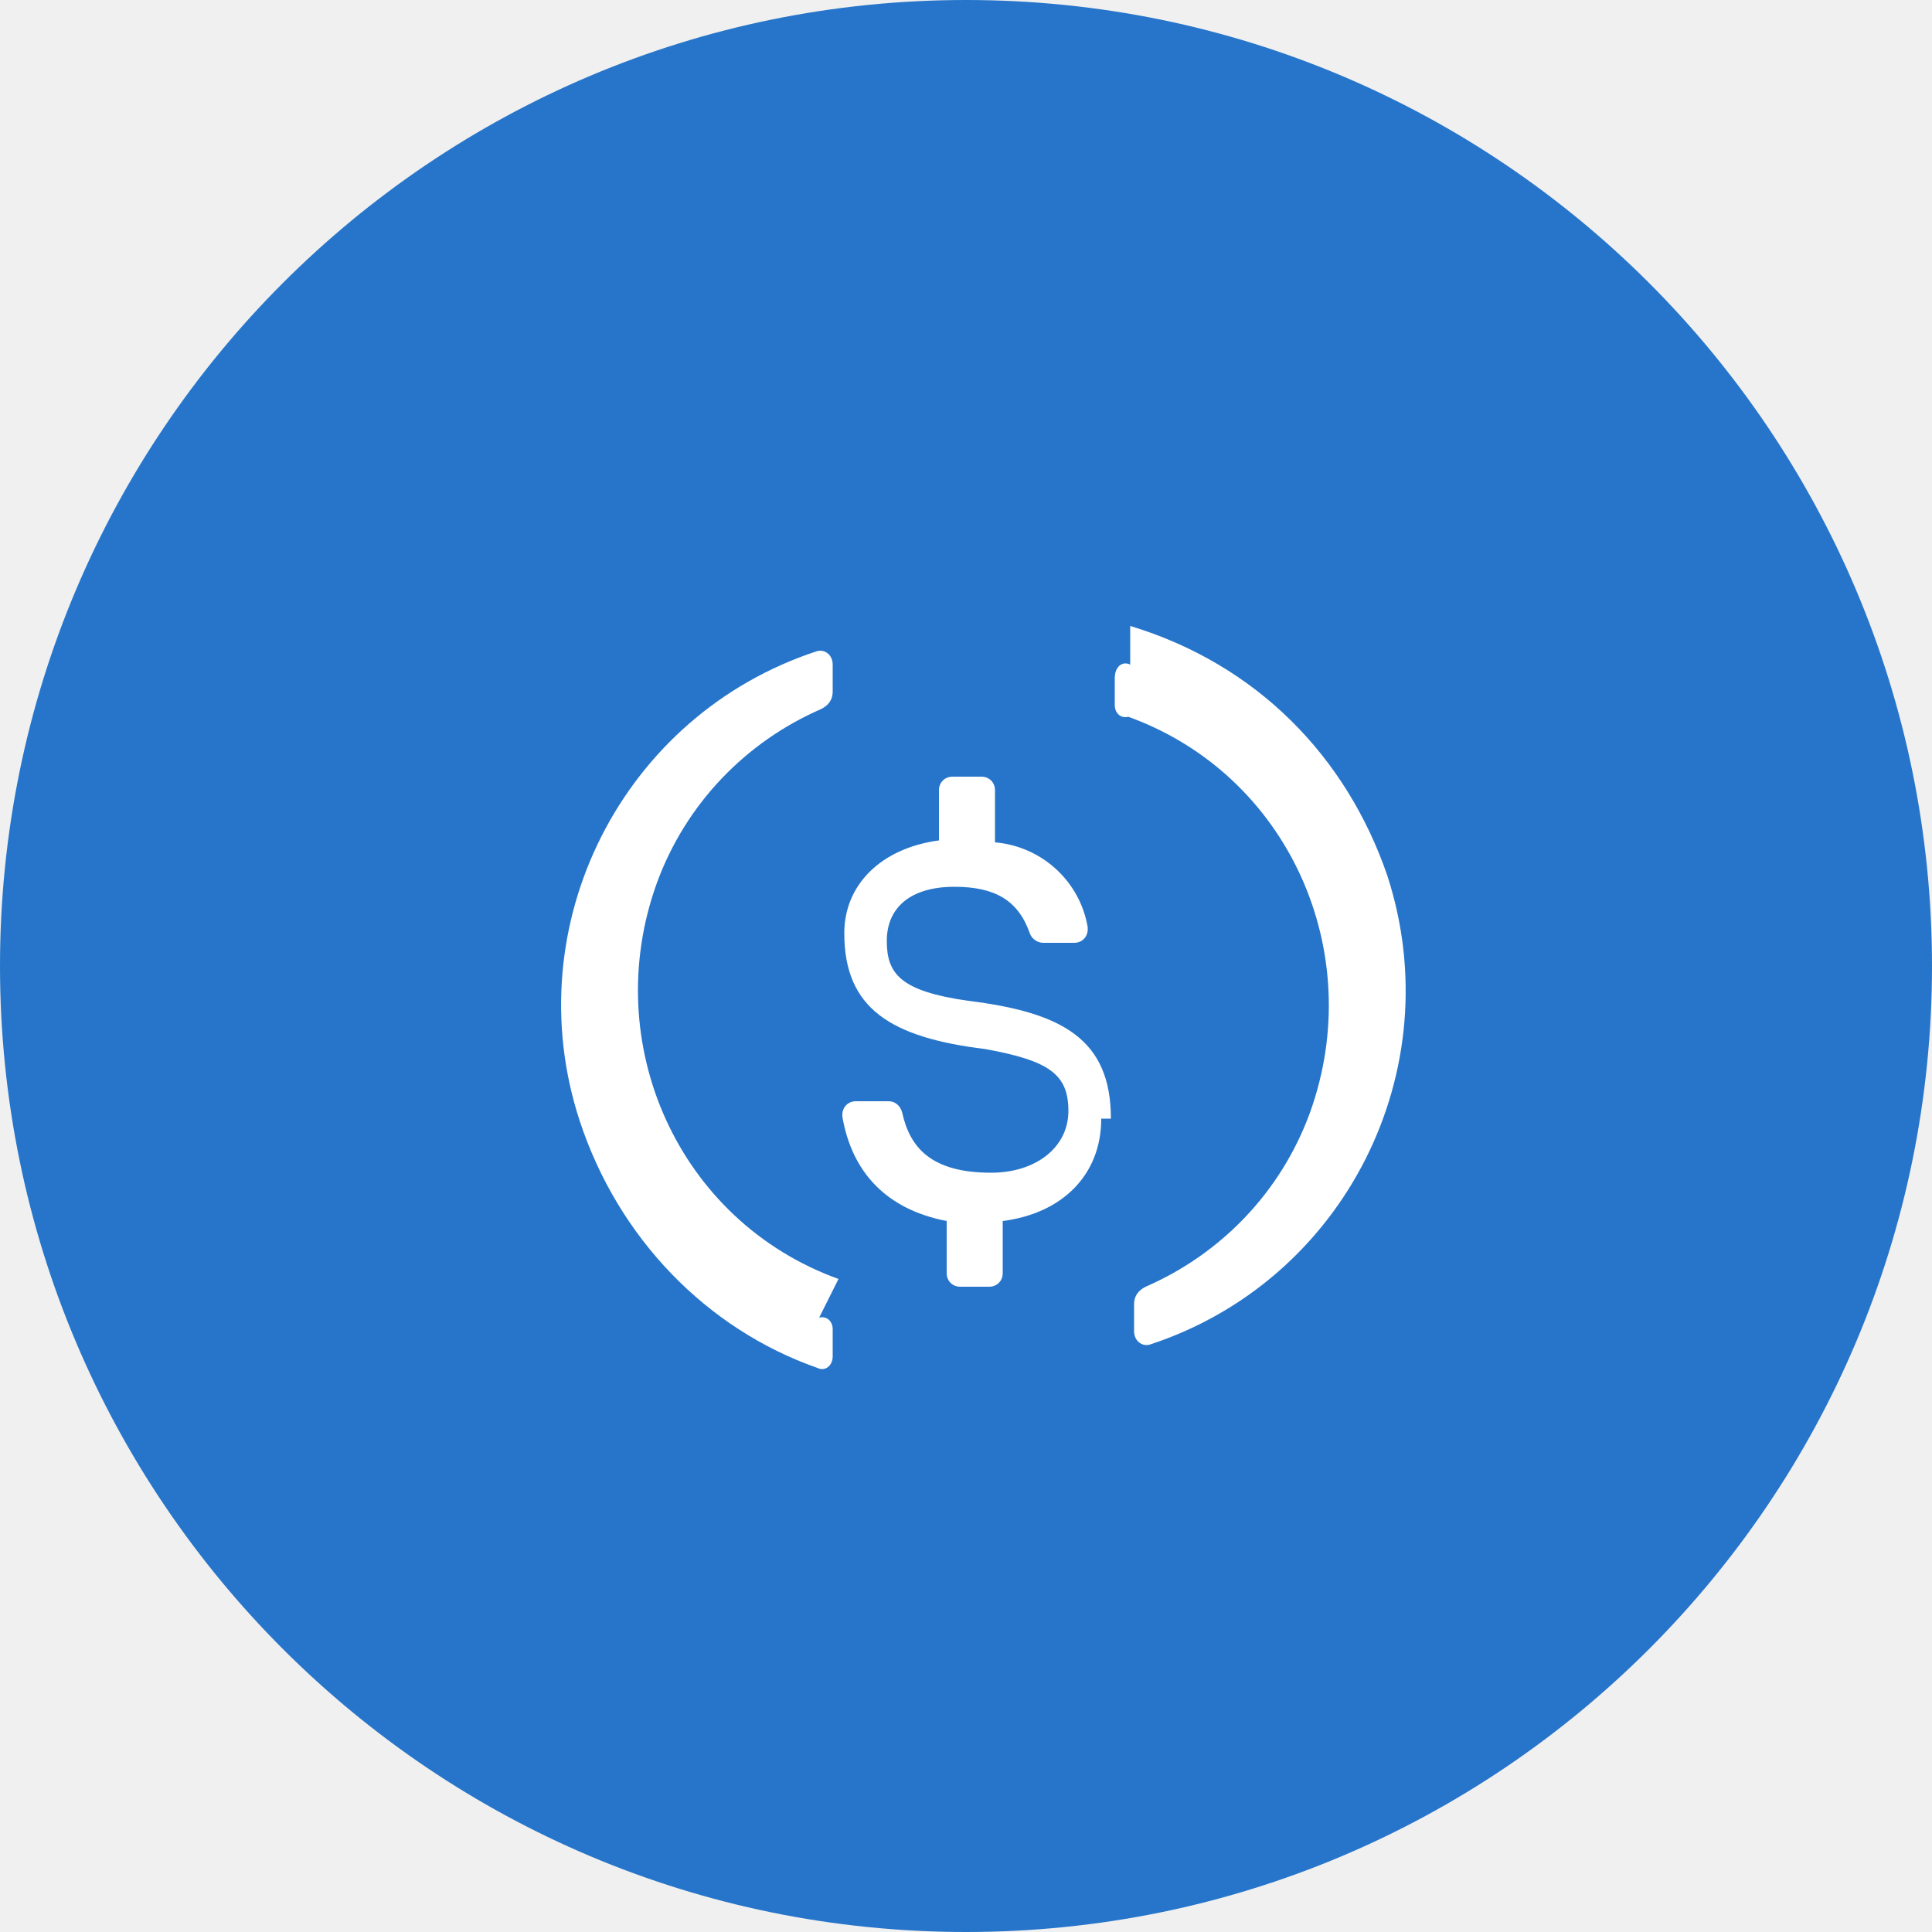
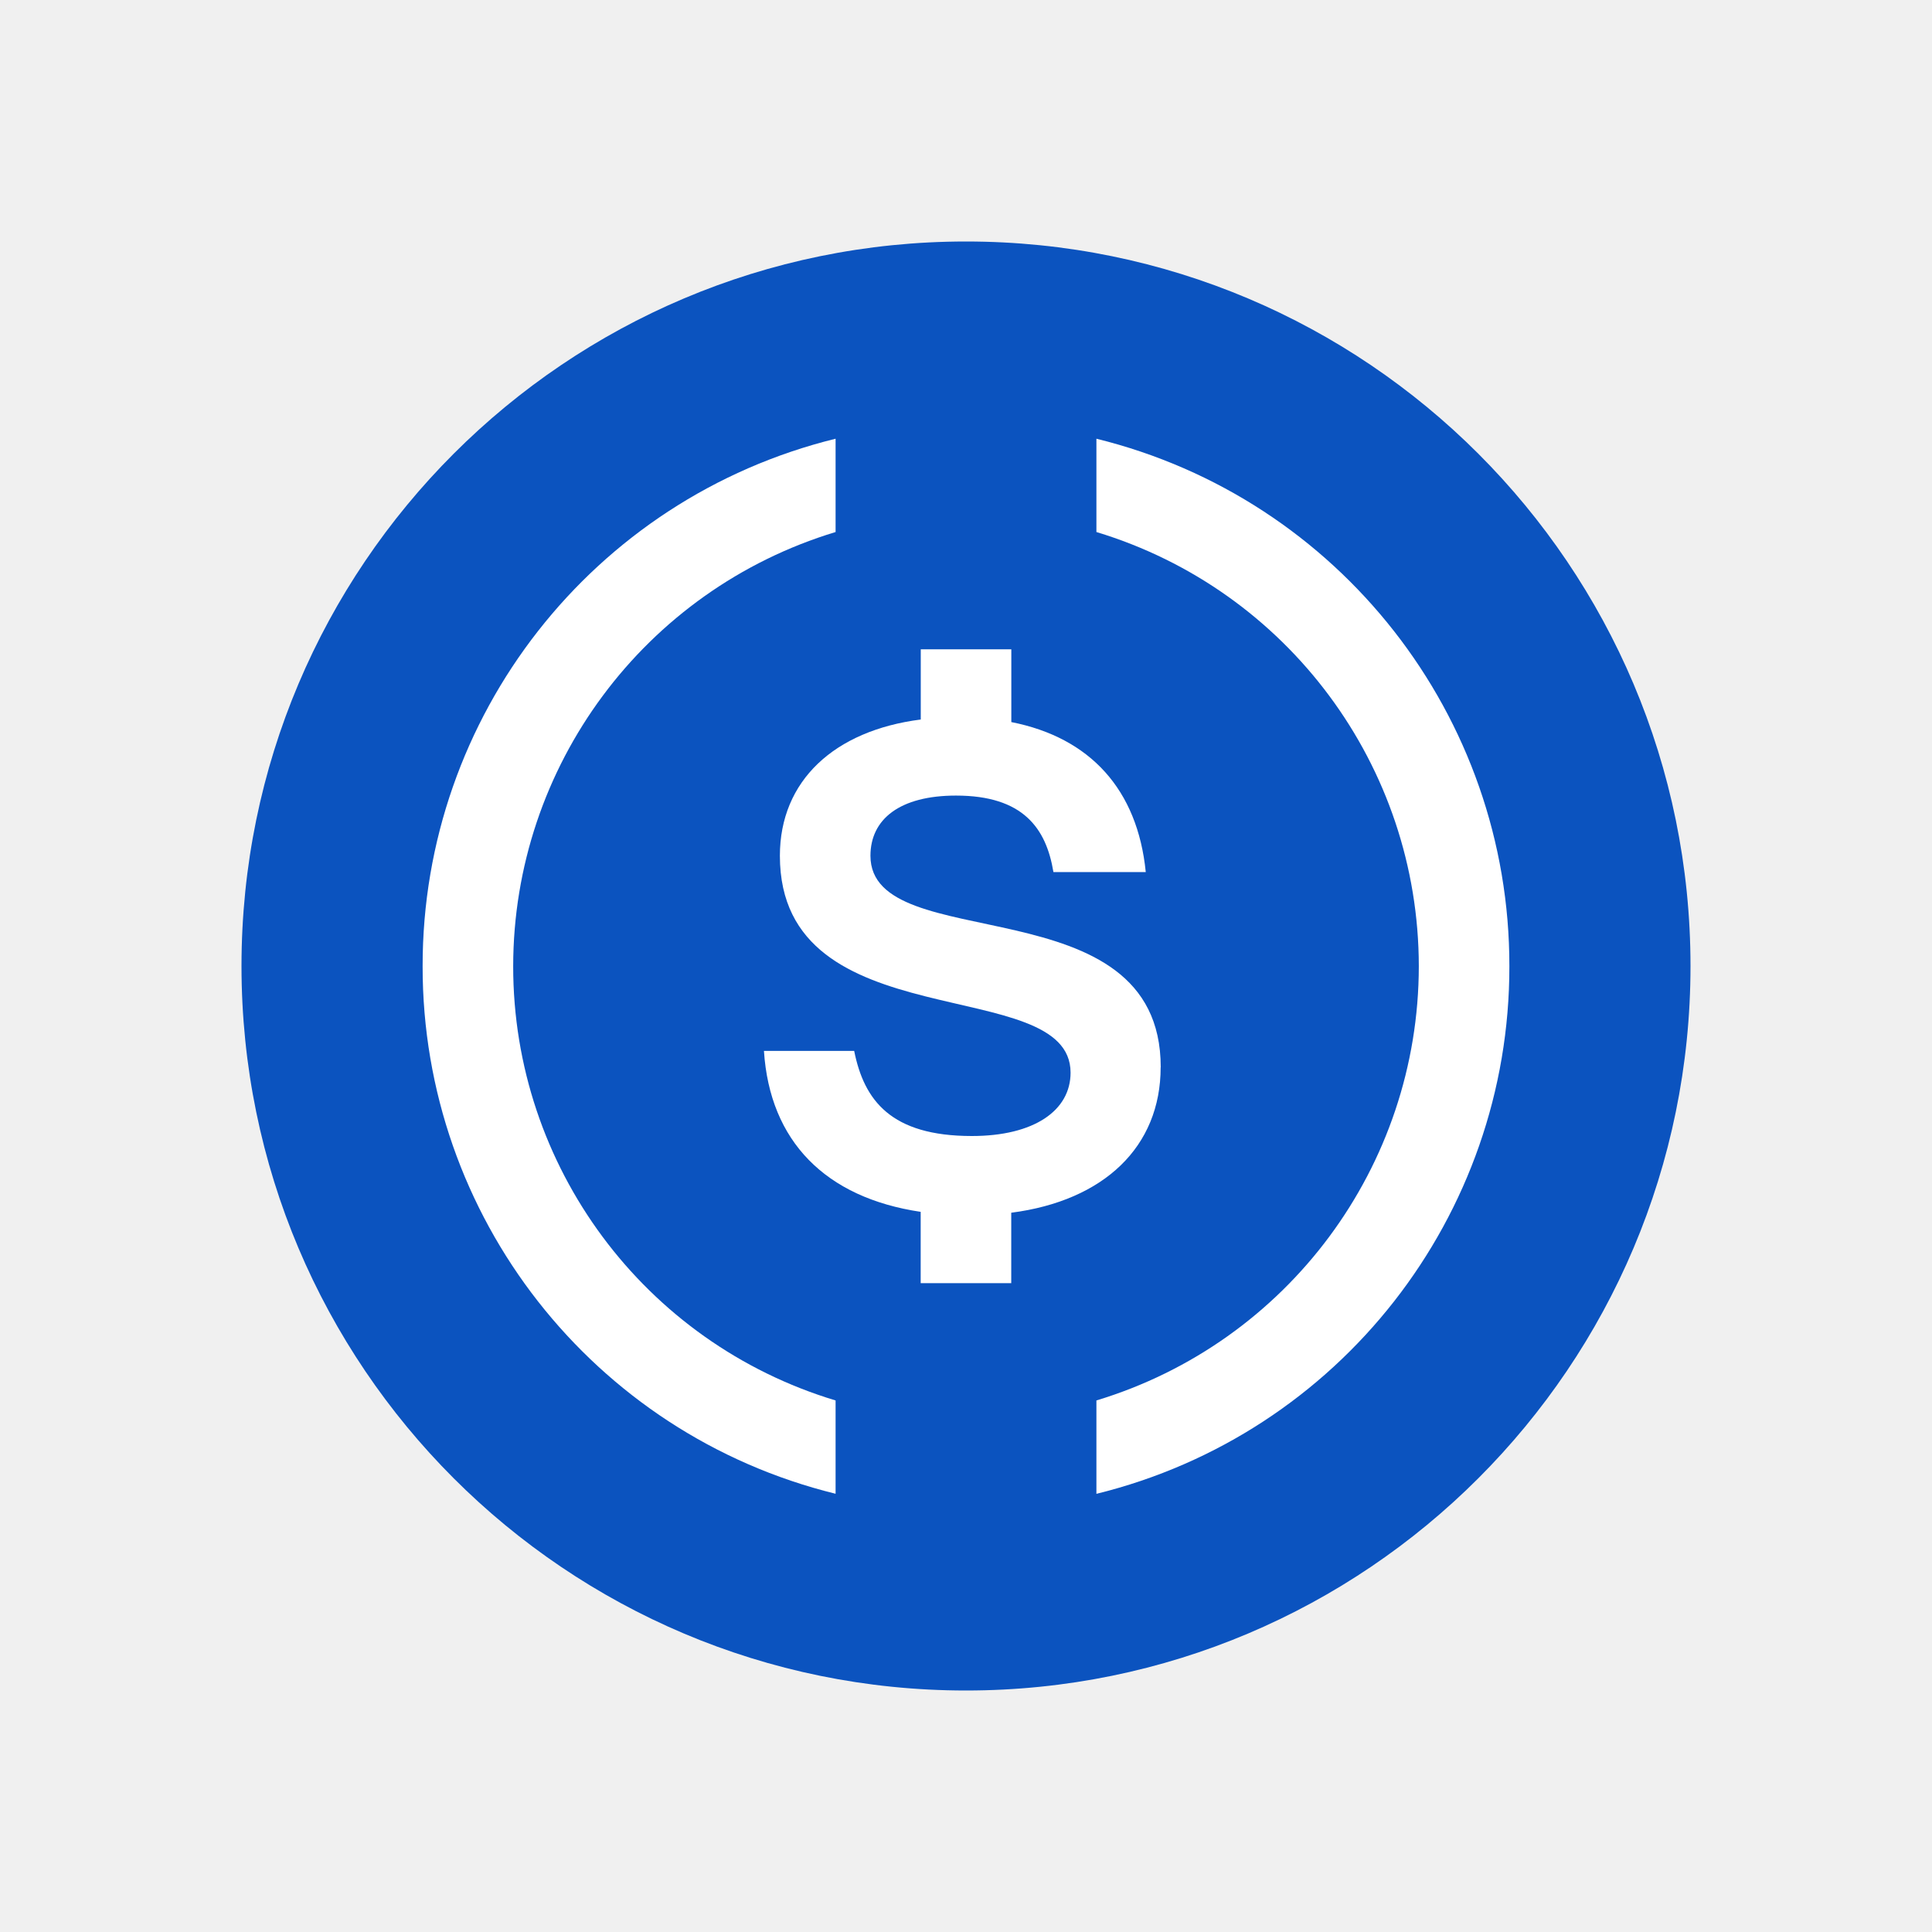
- <svg xmlns="http://www.w3.org/2000/svg" viewBox="0 0 100 100">
-   <circle cx="50" cy="50" r="50" fill="#2775CA" />
-   <path fill="#FFFFFF" d="M57.5 57.9c0-4.1-2.5-5.5-7.4-6.1-3.5-.5-4.2-1.4-4.2-3.1 0-1.7 1.2-2.8 3.5-2.8 2.1 0 3.3.7 3.9 2.4.1.3.4.5.7.5h1.6c.4 0 .7-.3.7-.7v-.1c-.4-2.4-2.4-4.2-4.8-4.4v-2.7c0-.4-.3-.7-.7-.7h-1.5c-.4 0-.7.3-.7.7v2.6c-3 .4-4.9 2.3-4.9 4.8 0 3.9 2.4 5.4 7.3 6 3.3.6 4.3 1.3 4.3 3.2 0 1.9-1.7 3.2-4 3.2-3.1 0-4.2-1.3-4.6-3.1-.1-.4-.4-.6-.7-.6h-1.7c-.4 0-.7.3-.7.7v.1c.5 2.9 2.3 4.8 5.4 5.4v2.7c0 .4.3.7.7.7h1.5c.4 0 .7-.3.7-.7v-2.7c3.1-.4 5.1-2.4 5.1-5.3z" />
-   <path fill="#FFFFFF" d="M43.4 66.2c-8.3-3-12.4-12.2-9.4-20.5 1.5-4.1 4.6-7.3 8.5-9 .4-.2.6-.5.6-.9v-1.4c0-.5-.4-.8-.8-.7-10.1 3.3-15.6 14.2-12.3 24.3 2 6.1 6.6 10.8 12.3 12.8.4.2.8-.1.8-.6v-1.4c0-.4-.3-.7-.7-.6z" />
-   <path fill="#FFFFFF" d="M58.5 34.4c-.4-.2-.8.1-.8.7v1.4c0 .4.3.7.7.6 8.3 3 12.4 12.2 9.4 20.5-1.5 4.1-4.6 7.3-8.5 9-.4.2-.6.5-.6.9v1.4c0 .5.4.8.8.7 10.1-3.3 15.6-14.2 12.3-24.3-2.1-6.1-6.7-10.9-13.3-12.9z" />
+ <svg xmlns="http://www.w3.org/2000/svg" width="1em" height="1em" viewBox="0 0 24 24">
+   <g fill="none">
+     <path fill="#0B53BF" d="M12 21a9 9 0 1 0 0-18a9 9 0 0 0 0 18" />
+     <path fill="#fff" d="M13.62 5.45v1.159a5.64 5.64 0 0 1 4.005 5.394a5.64 5.64 0 0 1-4.005 5.394v1.16a6.74 6.74 0 0 0 5.13-6.554a6.74 6.74 0 0 0-5.13-6.553m-7.245 6.553a5.64 5.64 0 0 1 4.005-5.394V5.45a6.74 6.74 0 0 0-5.13 6.553a6.74 6.74 0 0 0 5.13 6.553v-1.159a5.63 5.63 0 0 1-4.005-5.394" />
+     <path fill="#fff" d="M14.419 13.258c0-2.301-3.606-1.356-3.606-2.627c0-.456.366-.748 1.063-.748c.833 0 1.12.405 1.21.95h1.147c-.102-1.024-.69-1.67-1.67-1.863v-.904h-1.125v.872c-1.075.137-1.75.762-1.75 1.693c0 2.312 3.611 1.445 3.611 2.694c0 .472-.455.787-1.226.787c-1.007 0-1.339-.444-1.462-1.057H9.49c.073 1.122.764 1.823 1.947 1.999v.886h1.125v-.875c1.153-.149 1.856-.82 1.856-1.807" />
+   </g>
</svg>
